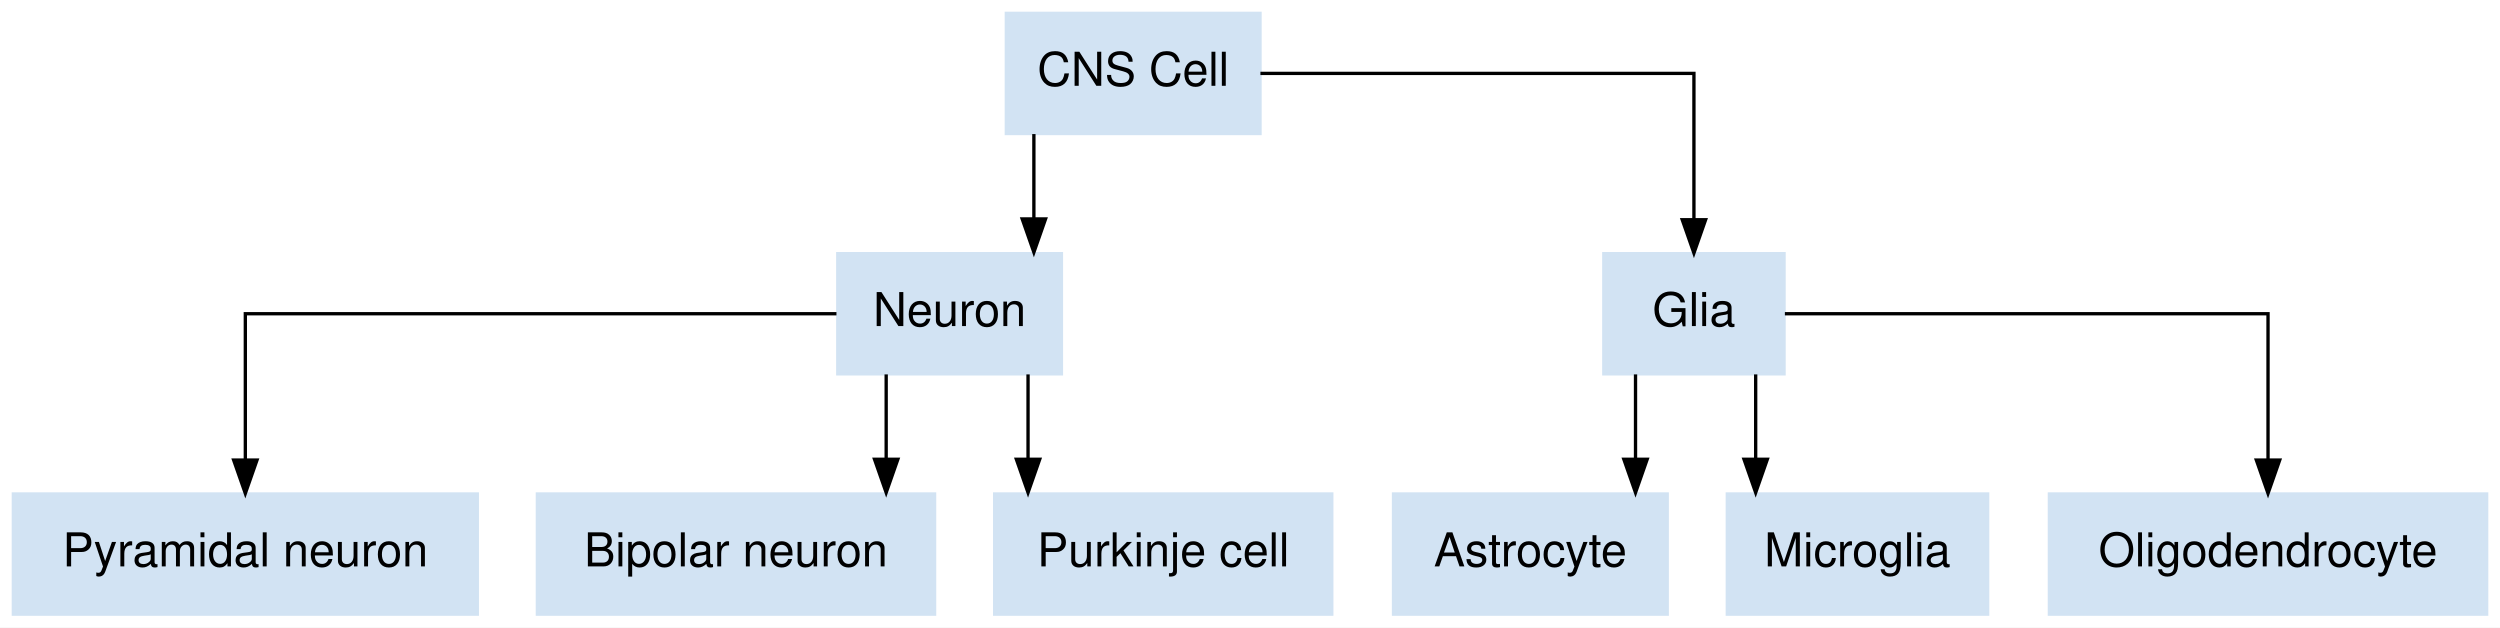
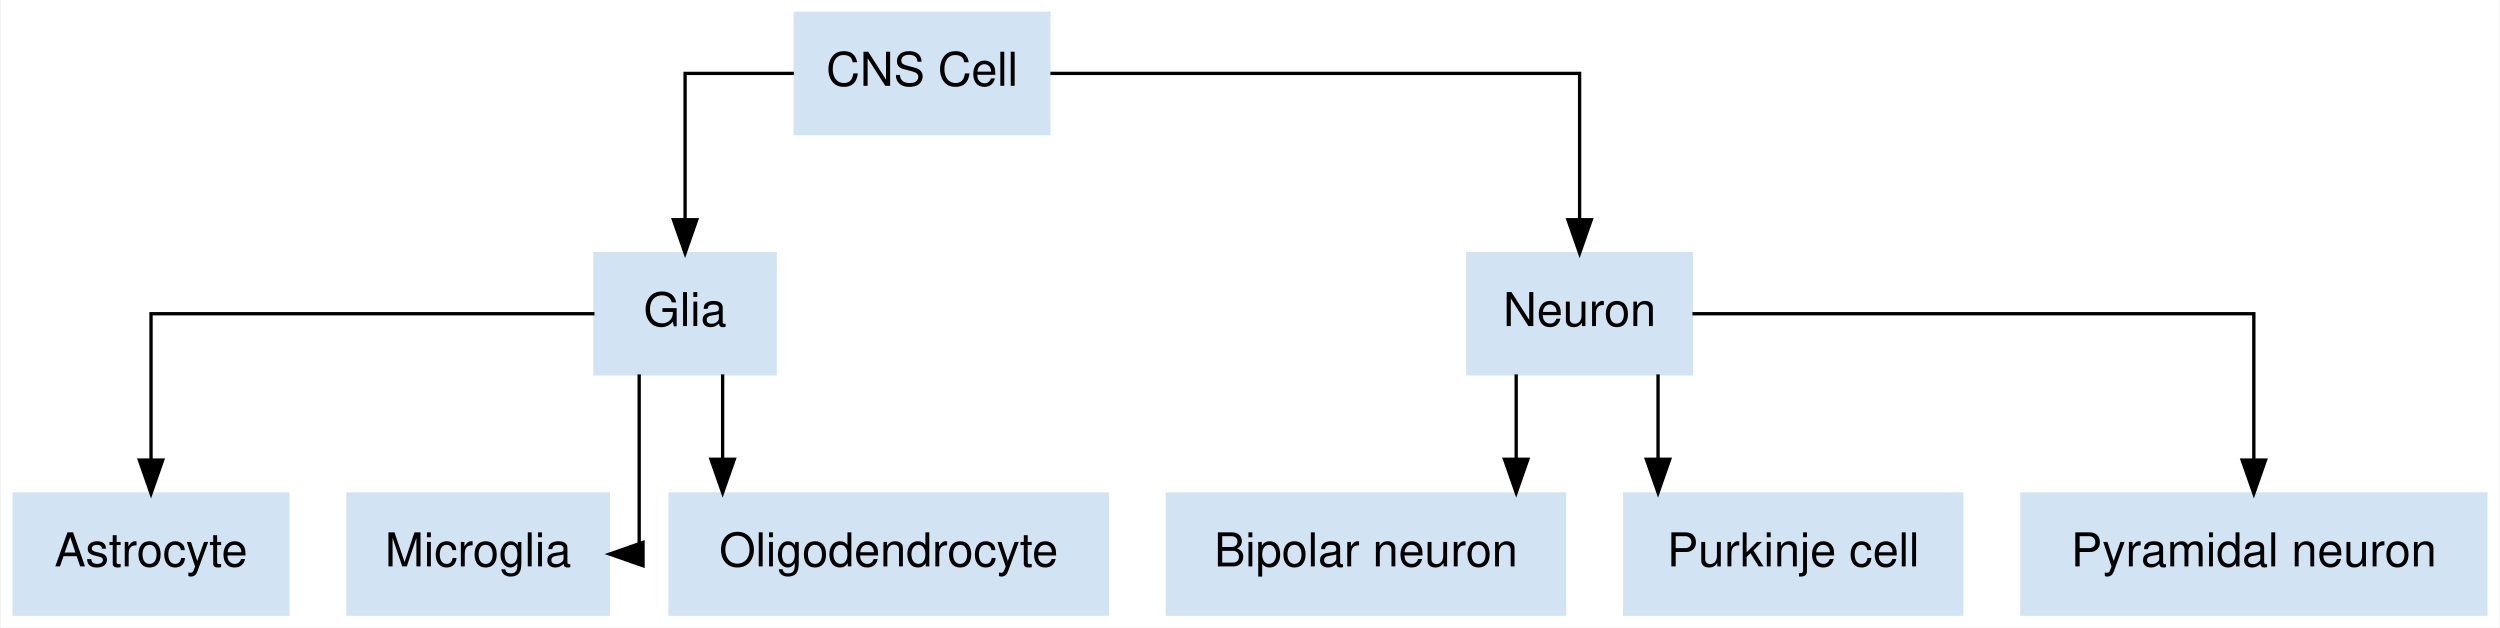
- <svg xmlns="http://www.w3.org/2000/svg" width="749pt" height="188pt" viewBox="0.00 0.00 749.00 188.00">
+ <svg xmlns="http://www.w3.org/2000/svg" width="749pt" height="188pt" viewBox="0.00 0.00 748.50 188.00">
  <g id="graph0" class="graph" transform="scale(1 1) rotate(0) translate(4 184)">
-     <polygon fill="white" stroke="transparent" points="-4,4 -4,-184 745,-184 745,4 -4,4" />
+     <polygon fill="white" stroke="transparent" points="-4,4 -4,-184 744.5,-184 744.5,4 -4,4" />
    <g id="node1" class="node">
-       <polygon fill="#d2e3f3" stroke="#d2e3f3" points="373.5,-180 297.5,-180 297.5,-144 373.5,-144 373.5,-180" />
-       <text text-anchor="middle" x="335.5" y="-158.3" font-family="Helvetica,sans-Serif" font-size="14.00">CNS Cell</text>
+       <polygon fill="#d2e3f3" stroke="#d2e3f3" points="310,-180 234,-180 234,-144 310,-144 310,-180" />
+       <text text-anchor="middle" x="272" y="-158.3" font-family="Helvetica,sans-Serif" font-size="14.00">CNS Cell</text>
    </g>
    <g id="node2" class="node">
-       <polygon fill="#d2e3f3" stroke="#d2e3f3" points="314,-108 247,-108 247,-72 314,-72 314,-108" />
-       <text text-anchor="middle" x="280.5" y="-86.3" font-family="Helvetica,sans-Serif" font-size="14.00">Neuron</text>
+       <polygon fill="#d2e3f3" stroke="#d2e3f3" points="228,-108 174,-108 174,-72 228,-72 228,-108" />
+       <text text-anchor="middle" x="201" y="-86.3" font-family="Helvetica,sans-Serif" font-size="14.00">Glia</text>
    </g>
    <g id="edge1" class="edge">
-       <path fill="none" stroke="black" d="M305.75,-143.83C305.75,-143.83 305.75,-118.41 305.75,-118.41" />
-       <polygon fill="black" stroke="black" points="309.25,-118.41 305.75,-108.41 302.25,-118.41 309.25,-118.41" />
+       <path fill="none" stroke="black" d="M233.59,-162C216.86,-162 201,-162 201,-162 201,-162 201,-118.17 201,-118.17" />
+       <polygon fill="black" stroke="black" points="204.5,-118.17 201,-108.17 197.5,-118.17 204.5,-118.17" />
    </g>
    <g id="node3" class="node">
-       <polygon fill="#d2e3f3" stroke="#d2e3f3" points="530.5,-108 476.5,-108 476.5,-72 530.5,-72 530.5,-108" />
-       <text text-anchor="middle" x="503.5" y="-86.3" font-family="Helvetica,sans-Serif" font-size="14.00">Glia</text>
+       <polygon fill="#d2e3f3" stroke="#d2e3f3" points="502.5,-108 435.5,-108 435.5,-72 502.5,-72 502.5,-108" />
+       <text text-anchor="middle" x="469" y="-86.3" font-family="Helvetica,sans-Serif" font-size="14.00">Neuron</text>
    </g>
    <g id="edge2" class="edge">
-       <path fill="none" stroke="black" d="M373.62,-162C423.19,-162 503.5,-162 503.5,-162 503.5,-162 503.5,-118.17 503.5,-118.17" />
-       <polygon fill="black" stroke="black" points="507,-118.17 503.5,-108.17 500,-118.17 507,-118.17" />
+       <path fill="none" stroke="black" d="M310.45,-162C367.78,-162 469,-162 469,-162 469,-162 469,-118.17 469,-118.17" />
+       <polygon fill="black" stroke="black" points="472.5,-118.17 469,-108.17 465.5,-118.17 472.5,-118.17" />
    </g>
    <g id="node4" class="node">
-       <polygon fill="#d2e3f3" stroke="#d2e3f3" points="139,-36 0,-36 0,0 139,0 139,-36" />
-       <text text-anchor="middle" x="69.5" y="-14.3" font-family="Helvetica,sans-Serif" font-size="14.00">Pyramidal neuron</text>
+       <polygon fill="#d2e3f3" stroke="#d2e3f3" points="82,-36 0,-36 0,0 82,0 82,-36" />
+       <text text-anchor="middle" x="41" y="-14.3" font-family="Helvetica,sans-Serif" font-size="14.00">Astrocyte</text>
    </g>
    <g id="edge3" class="edge">
-       <path fill="none" stroke="black" d="M246.6,-90C186.95,-90 69.5,-90 69.5,-90 69.5,-90 69.5,-46.17 69.5,-46.17" />
-       <polygon fill="black" stroke="black" points="73,-46.17 69.5,-36.17 66,-46.17 73,-46.17" />
+       <path fill="none" stroke="black" d="M173.86,-90C128.21,-90 41,-90 41,-90 41,-90 41,-46.17 41,-46.17" />
+       <polygon fill="black" stroke="black" points="44.5,-46.17 41,-36.17 37.5,-46.17 44.5,-46.17" />
    </g>
    <g id="node5" class="node">
-       <polygon fill="#d2e3f3" stroke="#d2e3f3" points="276,-36 157,-36 157,0 276,0 276,-36" />
-       <text text-anchor="middle" x="216.5" y="-14.3" font-family="Helvetica,sans-Serif" font-size="14.00">Bipolar neuron</text>
+       <polygon fill="#d2e3f3" stroke="#d2e3f3" points="178,-36 100,-36 100,0 178,0 178,-36" />
+       <text text-anchor="middle" x="139" y="-14.3" font-family="Helvetica,sans-Serif" font-size="14.00">Microglia</text>
    </g>
    <g id="edge4" class="edge">
-       <path fill="none" stroke="black" d="M261.5,-71.83C261.5,-71.83 261.5,-46.41 261.5,-46.41" />
-       <polygon fill="black" stroke="black" points="265,-46.41 261.5,-36.41 258,-46.41 265,-46.41" />
+       <path fill="none" stroke="black" d="M187.25,-71.83C187.25,-50.5 187.25,-18 187.25,-18 187.25,-18 186.37,-18 186.37,-18" />
+       <polygon fill="black" stroke="black" points="188.4,-14.5 178.4,-18 188.4,-21.5 188.4,-14.5" />
    </g>
    <g id="node6" class="node">
-       <polygon fill="#d2e3f3" stroke="#d2e3f3" points="395,-36 294,-36 294,0 395,0 395,-36" />
-       <text text-anchor="middle" x="344.5" y="-14.3" font-family="Helvetica,sans-Serif" font-size="14.00">Purkinje cell</text>
+       <polygon fill="#d2e3f3" stroke="#d2e3f3" points="327.5,-36 196.5,-36 196.5,0 327.5,0 327.5,-36" />
+       <text text-anchor="middle" x="262" y="-14.3" font-family="Helvetica,sans-Serif" font-size="14.00">Oligodendrocyte</text>
    </g>
    <g id="edge5" class="edge">
-       <path fill="none" stroke="black" d="M304,-71.83C304,-71.83 304,-46.41 304,-46.41" />
-       <polygon fill="black" stroke="black" points="307.5,-46.41 304,-36.41 300.5,-46.41 307.5,-46.41" />
+       <path fill="none" stroke="black" d="M212.25,-71.83C212.25,-71.83 212.25,-46.41 212.25,-46.41" />
+       <polygon fill="black" stroke="black" points="215.75,-46.41 212.25,-36.41 208.75,-46.41 215.75,-46.41" />
    </g>
    <g id="node7" class="node">
-       <polygon fill="#d2e3f3" stroke="#d2e3f3" points="495.5,-36 413.5,-36 413.5,0 495.5,0 495.5,-36" />
-       <text text-anchor="middle" x="454.5" y="-14.3" font-family="Helvetica,sans-Serif" font-size="14.00">Astrocyte</text>
+       <polygon fill="#d2e3f3" stroke="#d2e3f3" points="464.5,-36 345.5,-36 345.5,0 464.5,0 464.5,-36" />
+       <text text-anchor="middle" x="405" y="-14.3" font-family="Helvetica,sans-Serif" font-size="14.00">Bipolar neuron</text>
    </g>
    <g id="edge6" class="edge">
-       <path fill="none" stroke="black" d="M486,-71.83C486,-71.83 486,-46.41 486,-46.41" />
-       <polygon fill="black" stroke="black" points="489.5,-46.41 486,-36.41 482.5,-46.41 489.5,-46.41" />
+       <path fill="none" stroke="black" d="M450,-71.83C450,-71.83 450,-46.41 450,-46.41" />
+       <polygon fill="black" stroke="black" points="453.5,-46.41 450,-36.41 446.5,-46.41 453.5,-46.41" />
    </g>
    <g id="node8" class="node">
-       <polygon fill="#d2e3f3" stroke="#d2e3f3" points="591.5,-36 513.5,-36 513.5,0 591.5,0 591.5,-36" />
-       <text text-anchor="middle" x="552.5" y="-14.3" font-family="Helvetica,sans-Serif" font-size="14.00">Microglia</text>
+       <polygon fill="#d2e3f3" stroke="#d2e3f3" points="583.5,-36 482.5,-36 482.5,0 583.5,0 583.5,-36" />
+       <text text-anchor="middle" x="533" y="-14.3" font-family="Helvetica,sans-Serif" font-size="14.00">Purkinje cell</text>
    </g>
    <g id="edge7" class="edge">
-       <path fill="none" stroke="black" d="M522,-71.83C522,-71.83 522,-46.41 522,-46.41" />
-       <polygon fill="black" stroke="black" points="525.5,-46.41 522,-36.41 518.5,-46.41 525.5,-46.41" />
+       <path fill="none" stroke="black" d="M492.5,-71.83C492.5,-71.83 492.5,-46.41 492.5,-46.41" />
+       <polygon fill="black" stroke="black" points="496,-46.41 492.5,-36.41 489,-46.41 496,-46.41" />
    </g>
    <g id="node9" class="node">
-       <polygon fill="#d2e3f3" stroke="#d2e3f3" points="741,-36 610,-36 610,0 741,0 741,-36" />
-       <text text-anchor="middle" x="675.5" y="-14.3" font-family="Helvetica,sans-Serif" font-size="14.00">Oligodendrocyte</text>
+       <polygon fill="#d2e3f3" stroke="#d2e3f3" points="740.5,-36 601.5,-36 601.5,0 740.5,0 740.5,-36" />
+       <text text-anchor="middle" x="671" y="-14.3" font-family="Helvetica,sans-Serif" font-size="14.00">Pyramidal neuron</text>
    </g>
    <g id="edge8" class="edge">
-       <path fill="none" stroke="black" d="M530.75,-90C579.25,-90 675.5,-90 675.5,-90 675.5,-90 675.5,-46.17 675.5,-46.17" />
-       <polygon fill="black" stroke="black" points="679,-46.17 675.5,-36.17 672,-46.17 679,-46.17" />
+       <path fill="none" stroke="black" d="M502.81,-90C560.31,-90 671,-90 671,-90 671,-90 671,-46.17 671,-46.17" />
+       <polygon fill="black" stroke="black" points="674.5,-46.17 671,-36.17 667.5,-46.17 674.5,-46.17" />
    </g>
  </g>
</svg>
